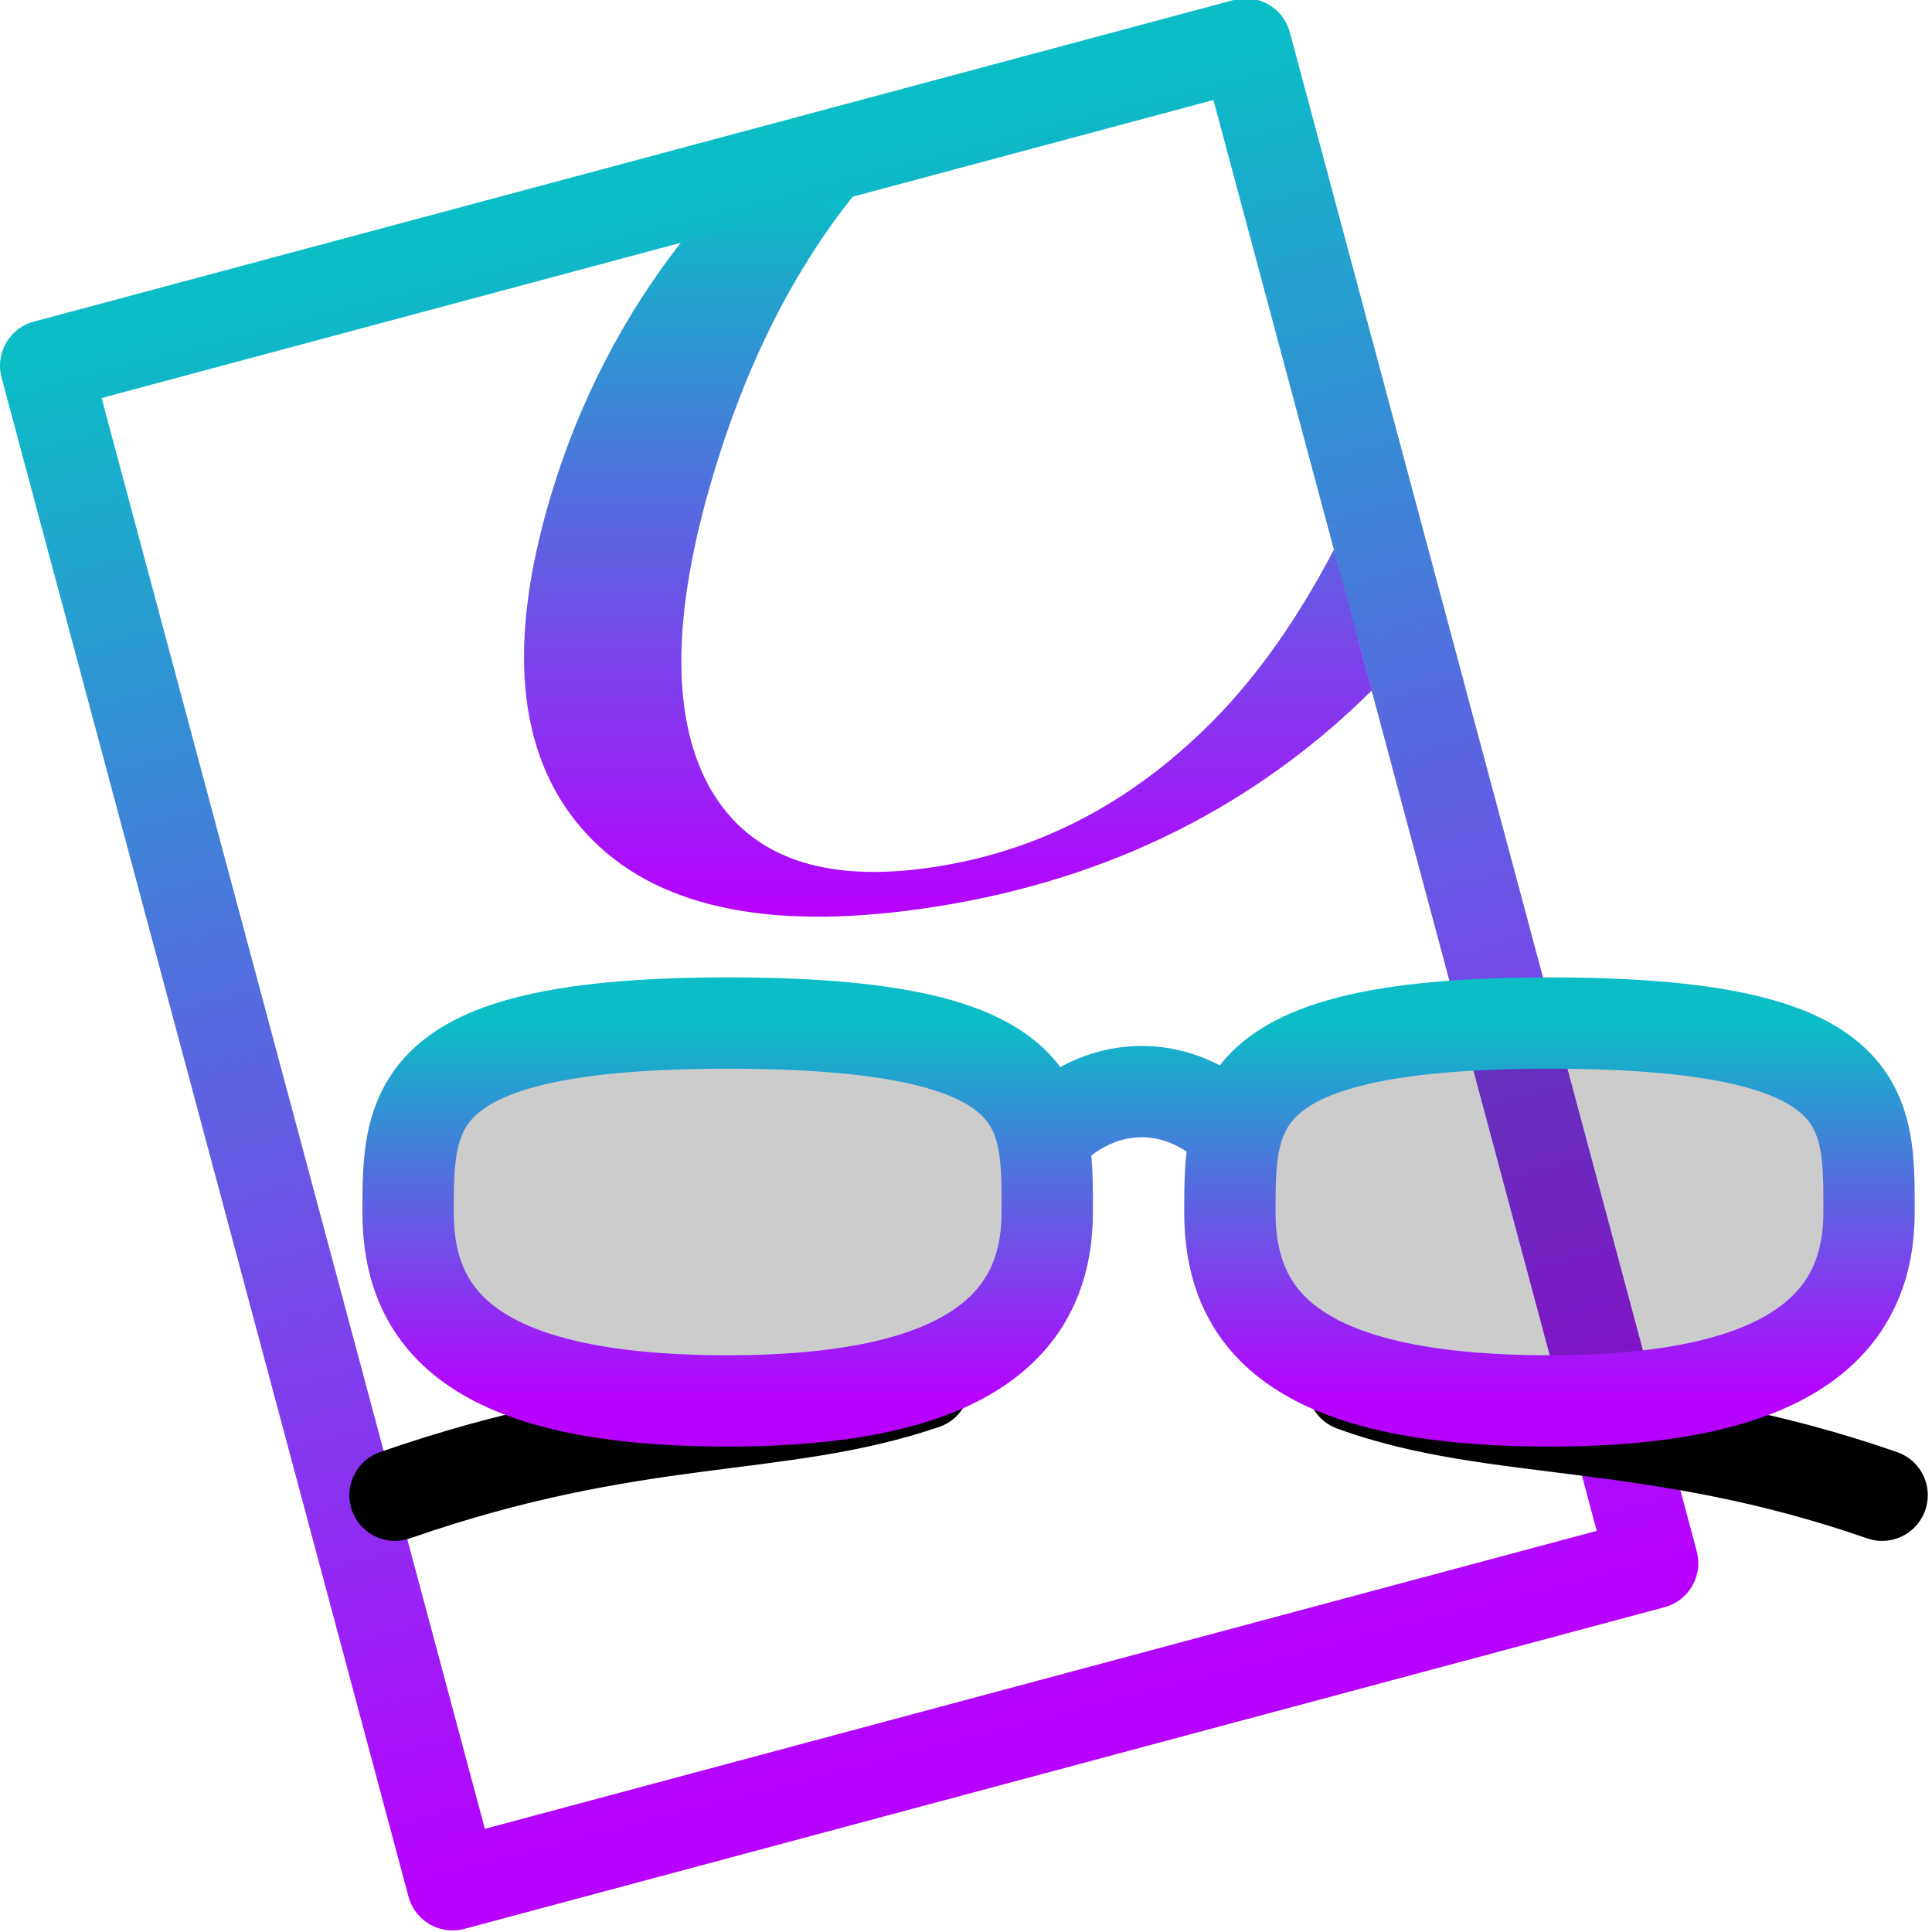
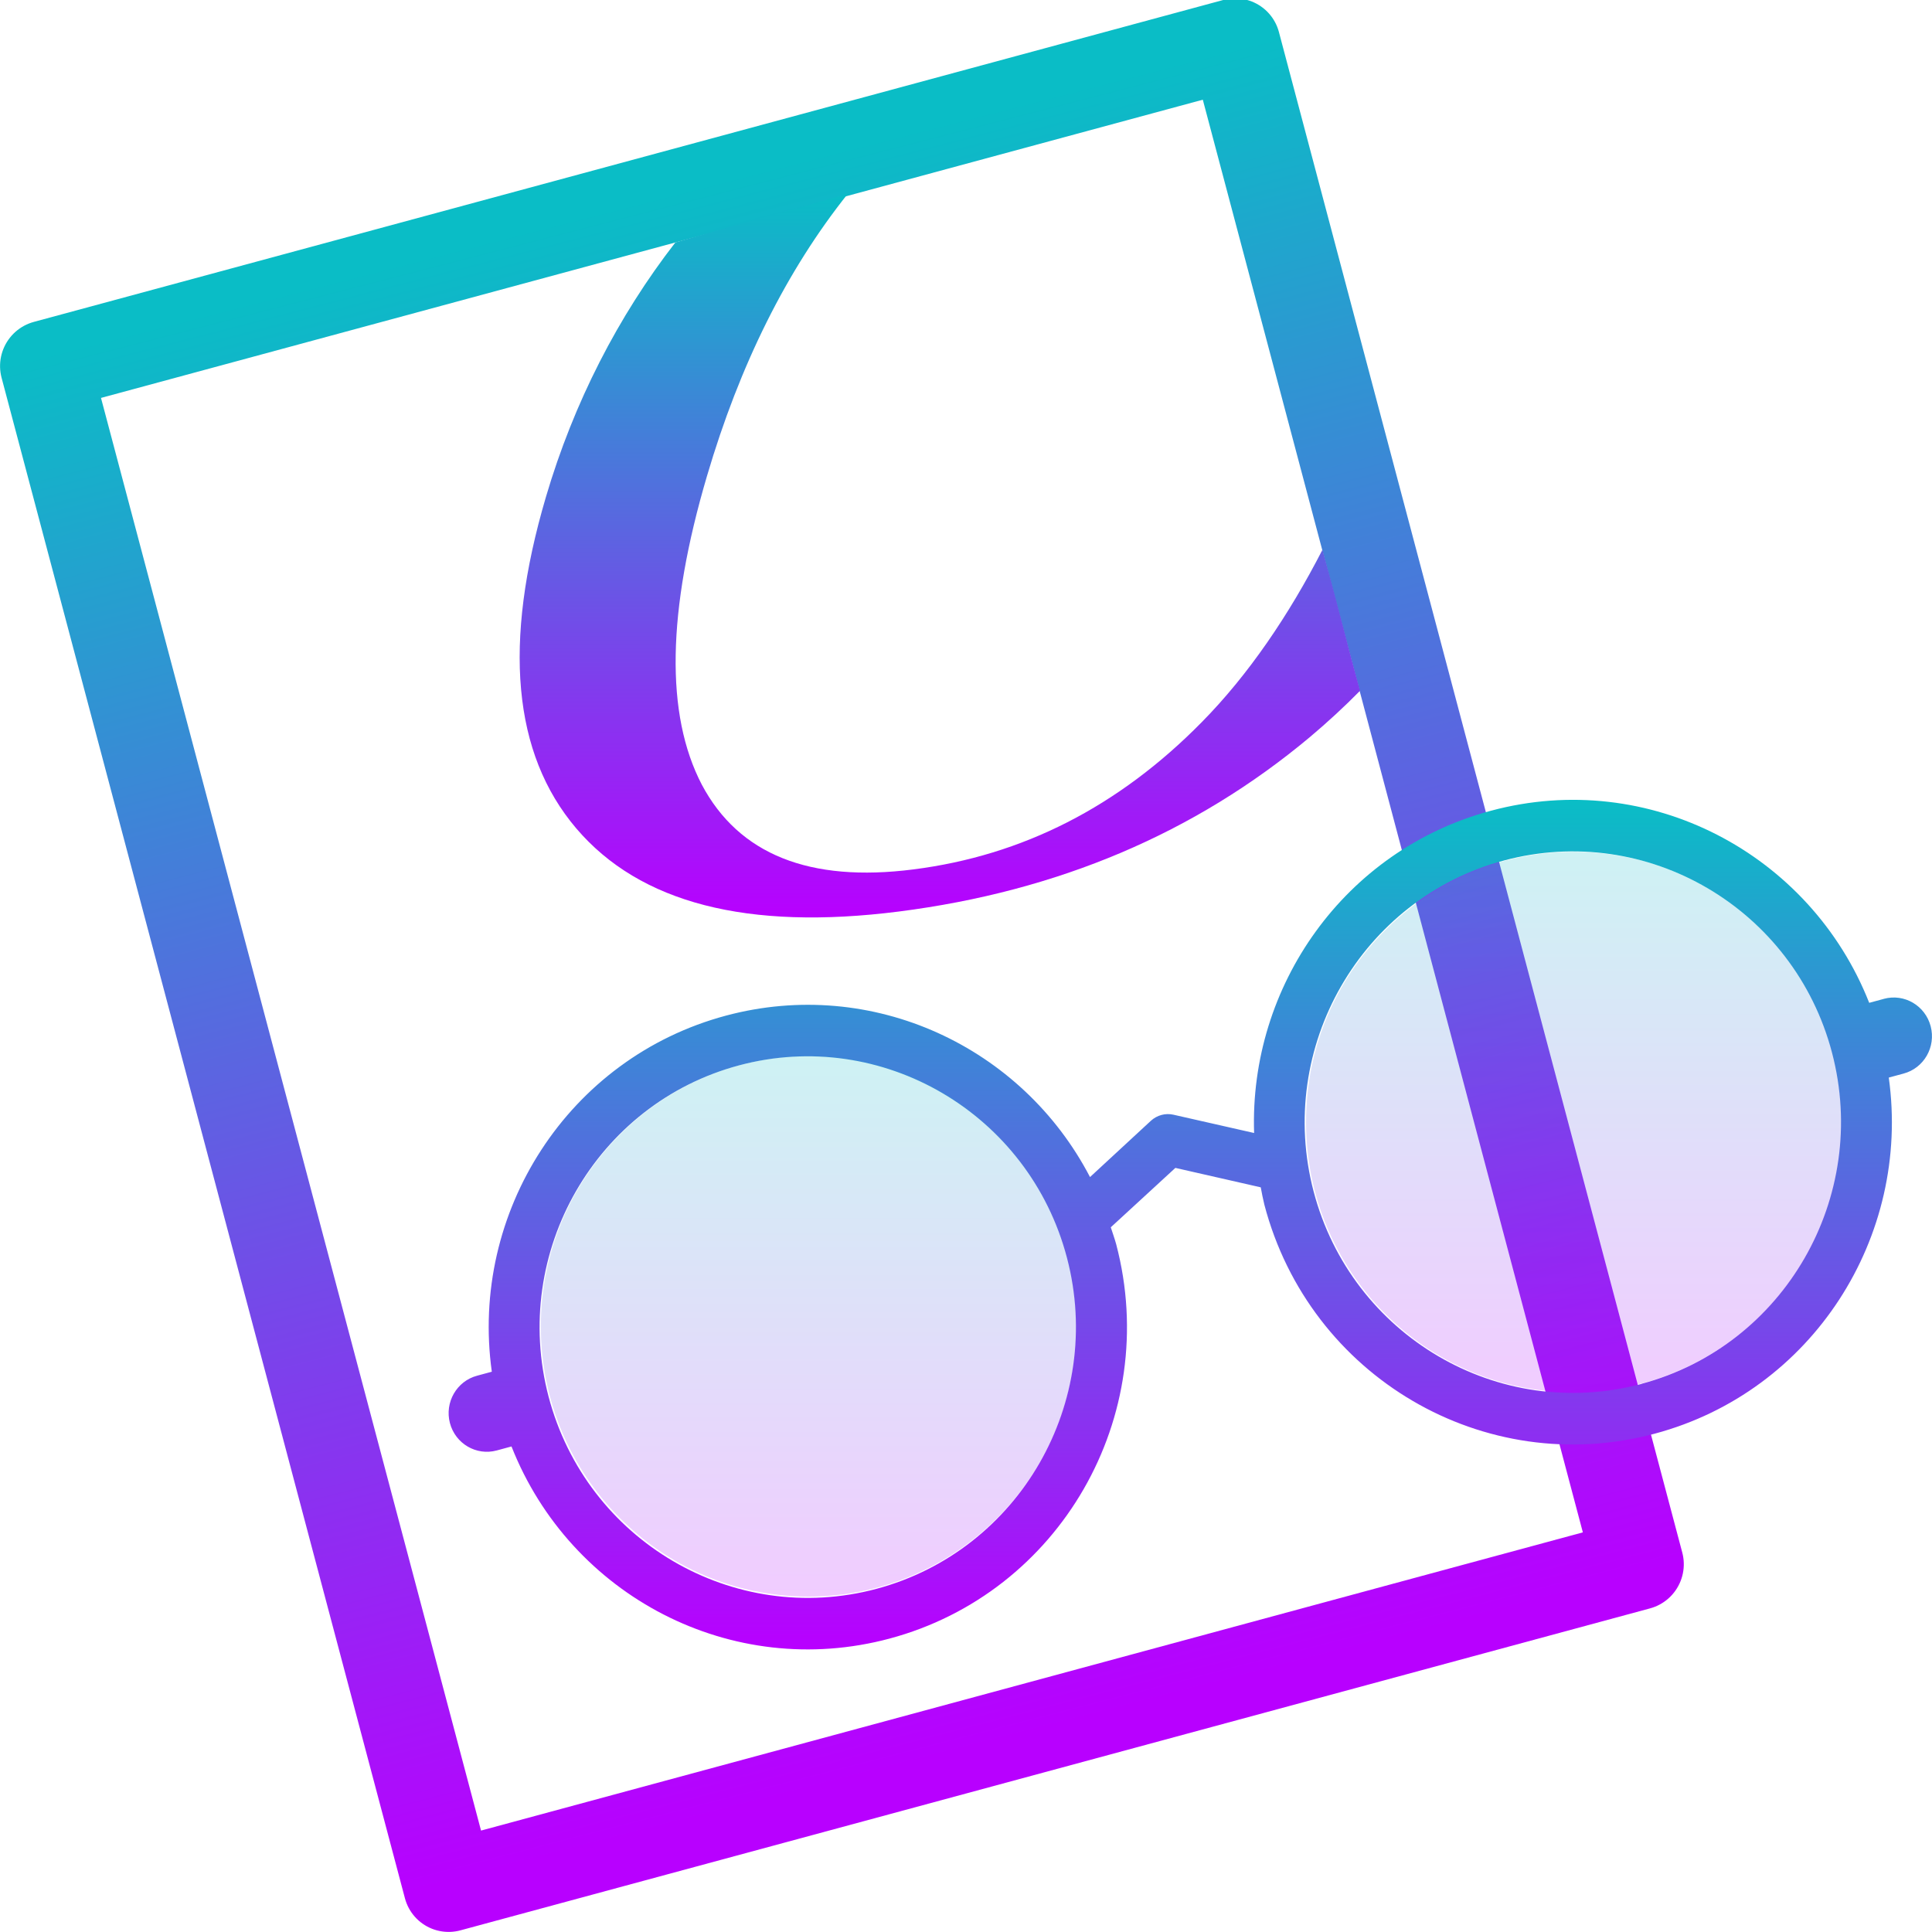
<svg xmlns="http://www.w3.org/2000/svg" width="16" height="16" id="svg2" version="1.0">
  <defs>
    <style id="current-color-scheme" type="text/css">
   .ColorScheme-Text { color: #0abdc6; } .ColorScheme-Highlight { color:#5294e2; }
  </style>
    <linearGradient id="arrongin" x1="0%" x2="0%" y1="0%" y2="100%">
      <stop offset="0%" style="stop-color:#dd9b44; stop-opacity:1" />
      <stop offset="100%" style="stop-color:#ad6c16; stop-opacity:1" />
    </linearGradient>
    <linearGradient id="aurora" x1="0%" x2="0%" y1="0%" y2="100%">
      <stop offset="0%" style="stop-color:#09D4DF; stop-opacity:1" />
      <stop offset="100%" style="stop-color:#9269F4; stop-opacity:1" />
    </linearGradient>
    <linearGradient id="cyberneon" x1="0%" x2="0%" y1="0%" y2="100%">
      <stop offset="0" style="stop-color:#0abdc6; stop-opacity:1" />
      <stop offset="1" style="stop-color:#ea00d9; stop-opacity:1" />
    </linearGradient>
    <linearGradient id="fitdance" x1="0%" x2="0%" y1="0%" y2="100%">
      <stop offset="0%" style="stop-color:#1AD6AB; stop-opacity:1" />
      <stop offset="100%" style="stop-color:#329DB6; stop-opacity:1" />
    </linearGradient>
    <linearGradient id="oomox" x1="0%" x2="0%" y1="0%" y2="100%">
      <stop offset="0%" style="stop-color:#0abdc6; stop-opacity:1" />
      <stop offset="100%" style="stop-color:#b800ff; stop-opacity:1" />
    </linearGradient>
    <linearGradient id="rainblue" x1="0%" x2="0%" y1="0%" y2="100%">
      <stop offset="0%" style="stop-color:#00F260; stop-opacity:1" />
      <stop offset="100%" style="stop-color:#0575E6; stop-opacity:1" />
    </linearGradient>
    <linearGradient id="sunrise" x1="0%" x2="0%" y1="0%" y2="100%">
      <stop offset="0%" style="stop-color: #FF8501; stop-opacity:1" />
      <stop offset="100%" style="stop-color: #FFCB01; stop-opacity:1" />
    </linearGradient>
    <linearGradient id="telinkrin" x1="0%" x2="0%" y1="0%" y2="100%">
      <stop offset="0%" style="stop-color: #b2ced6; stop-opacity:1" />
      <stop offset="100%" style="stop-color: #6da5b7; stop-opacity:1" />
    </linearGradient>
    <linearGradient id="60spsycho" x1="0%" x2="0%" y1="0%" y2="100%">
      <stop offset="0%" style="stop-color: #df5940; stop-opacity:1" />
      <stop offset="25%" style="stop-color: #d8d15f; stop-opacity:1" />
      <stop offset="50%" style="stop-color: #e9882a; stop-opacity:1" />
      <stop offset="100%" style="stop-color: #279362; stop-opacity:1" />
    </linearGradient>
    <linearGradient id="90ssummer" x1="0%" x2="0%" y1="0%" y2="100%">
      <stop offset="0%" style="stop-color: #f618c7; stop-opacity:1" />
      <stop offset="20%" style="stop-color: #94ffab; stop-opacity:1" />
      <stop offset="50%" style="stop-color: #fbfd54; stop-opacity:1" />
      <stop offset="100%" style="stop-color: #0f83ae; stop-opacity:1" />
    </linearGradient>
  </defs>
-   <rect y="9.455" x="-0.875" height="37.933" width="29.969" id="rect3245" class="ColorScheme-Text" style="display:inline;opacity:1;fill:none;fill-opacity:1;stroke:url(#oomox);stroke-width:2.203;stroke-linecap:round;stroke-linejoin:round;stroke-miterlimit:4;stroke-dasharray:none;stroke-opacity:1" transform="matrix(0.3316252,-0.08888118,0.08883923,0.3316365,-0.1716676,-0.1845748)" />
-   <path id="path6210" class="ColorScheme-Text" d="m 21.124,5.212 c -1.878,0.541 -2.121,0.575 -4.196,1.172 -1.388,1.775 -2.47,3.853 -3.149,6.135 -1.049,3.524 -0.809,6.184 0.739,7.985 1.547,1.801 4.166,2.466 7.848,2.003 3.87,-0.487 7.204,-1.883 10,-4.202 0.428,-0.355 0.837,-0.73 1.225,-1.115 -0.29,-1.037 -0.485,-1.862 -0.915,-3.399 -0.815,1.568 -1.799,3.011 -2.941,4.159 -2.02,2.031 -4.354,3.21 -7.013,3.544 -2.529,0.318 -4.247,-0.363 -5.15,-2.045 -0.889,-1.694 -0.847,-4.17 0.126,-7.437 0.797,-2.679 1.936,-4.948 3.426,-6.8 z" style="display:inline;fill:url(#oomox);fill-opacity:1;stroke-width:2.203" transform="matrix(0.3433295,0,0,0.3433295,-0.1716676,-0.1845748)" />
-   <path id="path2949" d="m 10.846,14.632 c 1.552,0.568 3.295,0.329 5.797,1.2 m -16.286,0 C 3.017,14.906 4.548,15.159 6.154,14.611" style="display:inline;fill:none;fill-rule:evenodd;stroke:#000000;stroke-width:1px;stroke-linecap:round;stroke-linejoin:round;stroke-opacity:1" transform="matrix(0.7562069,0,0,0.7562069,3.001296,0.4105824)" />
-   <path id="path2304" class="ColorScheme-Text" style="fill:#000000;fill-opacity:0.2;stroke:url(#oomox);stroke-width:1;stroke-linecap:butt;stroke-linejoin:miter;stroke-miterlimit:4;stroke-opacity:1" d="m 7.5,12.73 c 0,1.142 -0.738,2.069 -3.5,2.069 -2.838,0 -3.5,-0.927 -3.5,-2.069 0,-1.142 0.015,-2.069 3.5,-2.069 3.543,0 3.5,0.927 3.5,2.069 z m 2,-0.921 c -0.599,-0.554 -1.426,-0.526 -2,0.067 m 9,0.854 c 0,1.142 -0.738,2.069 -3.5,2.069 -2.838,0 -3.5,-0.927 -3.5,-2.069 0,-1.142 0.015,-2.069 3.5,-2.069 3.543,0 3.5,0.927 3.5,2.069 z" transform="matrix(0.7562069,0,0,0.7562069,3.001296,0.4105824)" />
+   <rect y="3.023" x="-0.413" height="13.028" width="10.206" id="rect3245" class="ColorScheme-Text" style="display:inline;opacity:1;fill:none;fill-opacity:1;stroke:url(#oomox);stroke-width:0.753;stroke-linecap:round;stroke-linejoin:round;stroke-miterlimit:4;stroke-dasharray:none;stroke-opacity:1" transform="matrix(0.9652703,-0.2612532,0.2564042,0.9665696,0,0)" />
+   <path id="path6210" class="ColorScheme-Text" d="M 7.021,1.605 C 6.381,1.791 6.299,1.802 5.593,2.008 5.12,2.618 4.752,3.332 4.521,4.116 4.164,5.327 4.246,6.241 4.772,6.86 5.299,7.479 6.19,7.708 7.443,7.549 8.761,7.381 9.895,6.901 10.847,6.105 10.992,5.983 11.132,5.854 11.263,5.721 11.165,5.365 11.098,5.081 10.952,4.553 10.675,5.092 10.34,5.588 9.951,5.982 9.264,6.68 8.469,7.085 7.565,7.2 6.704,7.31 6.119,7.076 5.812,6.498 5.509,5.916 5.524,5.064 5.855,3.942 6.126,3.021 6.514,2.241 7.021,1.605 Z" style="display:inline;fill:url(#oomox);fill-opacity:1;stroke-width:0.753" />
+   <path d="m 15.602,8.272 -0.122,0.033 C 14.992,7.067 13.655,6.363 12.348,6.714 11.134,7.039 10.345,8.167 10.386,9.383 L 9.72,9.232 C 9.653,9.216 9.582,9.235 9.531,9.282 L 9.027,9.748 C 8.466,8.67 7.227,8.086 6.012,8.411 4.705,8.761 3.889,10.041 4.073,11.36 l -0.122,0.033 c -0.169,0.045 -0.27,0.221 -0.225,0.392 0.045,0.171 0.219,0.273 0.388,0.227 l 0.122,-0.033 c 0.488,1.238 1.824,1.941 3.131,1.591 1.411,-0.378 2.252,-1.839 1.877,-3.265 -0.013,-0.048 -0.03,-0.094 -0.045,-0.141 L 9.734,9.672 10.441,9.833 c 0.009,0.048 0.018,0.096 0.03,0.144 0.374,1.425 1.822,2.274 3.233,1.896 1.307,-0.35 2.122,-1.63 1.938,-2.949 L 15.764,8.891 C 15.933,8.846 16.034,8.671 15.989,8.499 15.944,8.328 15.771,8.226 15.601,8.272 Z M 7.259,13.158 C 6.075,13.475 4.857,12.761 4.543,11.566 4.229,10.37 4.937,9.14 6.12,8.823 7.304,8.506 8.522,9.221 8.836,10.416 9.15,11.611 8.442,12.841 7.259,13.158 Z M 13.595,11.461 C 12.411,11.778 11.193,11.063 10.879,9.868 10.565,8.673 11.273,7.443 12.456,7.126 c 1.184,-0.317 2.402,0.397 2.716,1.592 0.314,1.195 -0.393,2.425 -1.577,2.742 z" id="path1" class="ColorScheme-Text" style="fill:url(#oomox);stroke-width:0.399" />
+   <ellipse style="opacity:0.2;fill:url(#oomox);stroke-width:30.061" id="path27" class="ColorScheme-Text" cx="6.696" cy="10.984" rx="2.217" ry="2.238" />
+   <ellipse style="opacity:0.2;fill:url(#oomox);stroke-width:30.061" id="path27-7" class="ColorScheme-Text" cx="13.033" cy="9.292" rx="2.217" ry="2.238" />
</svg>
